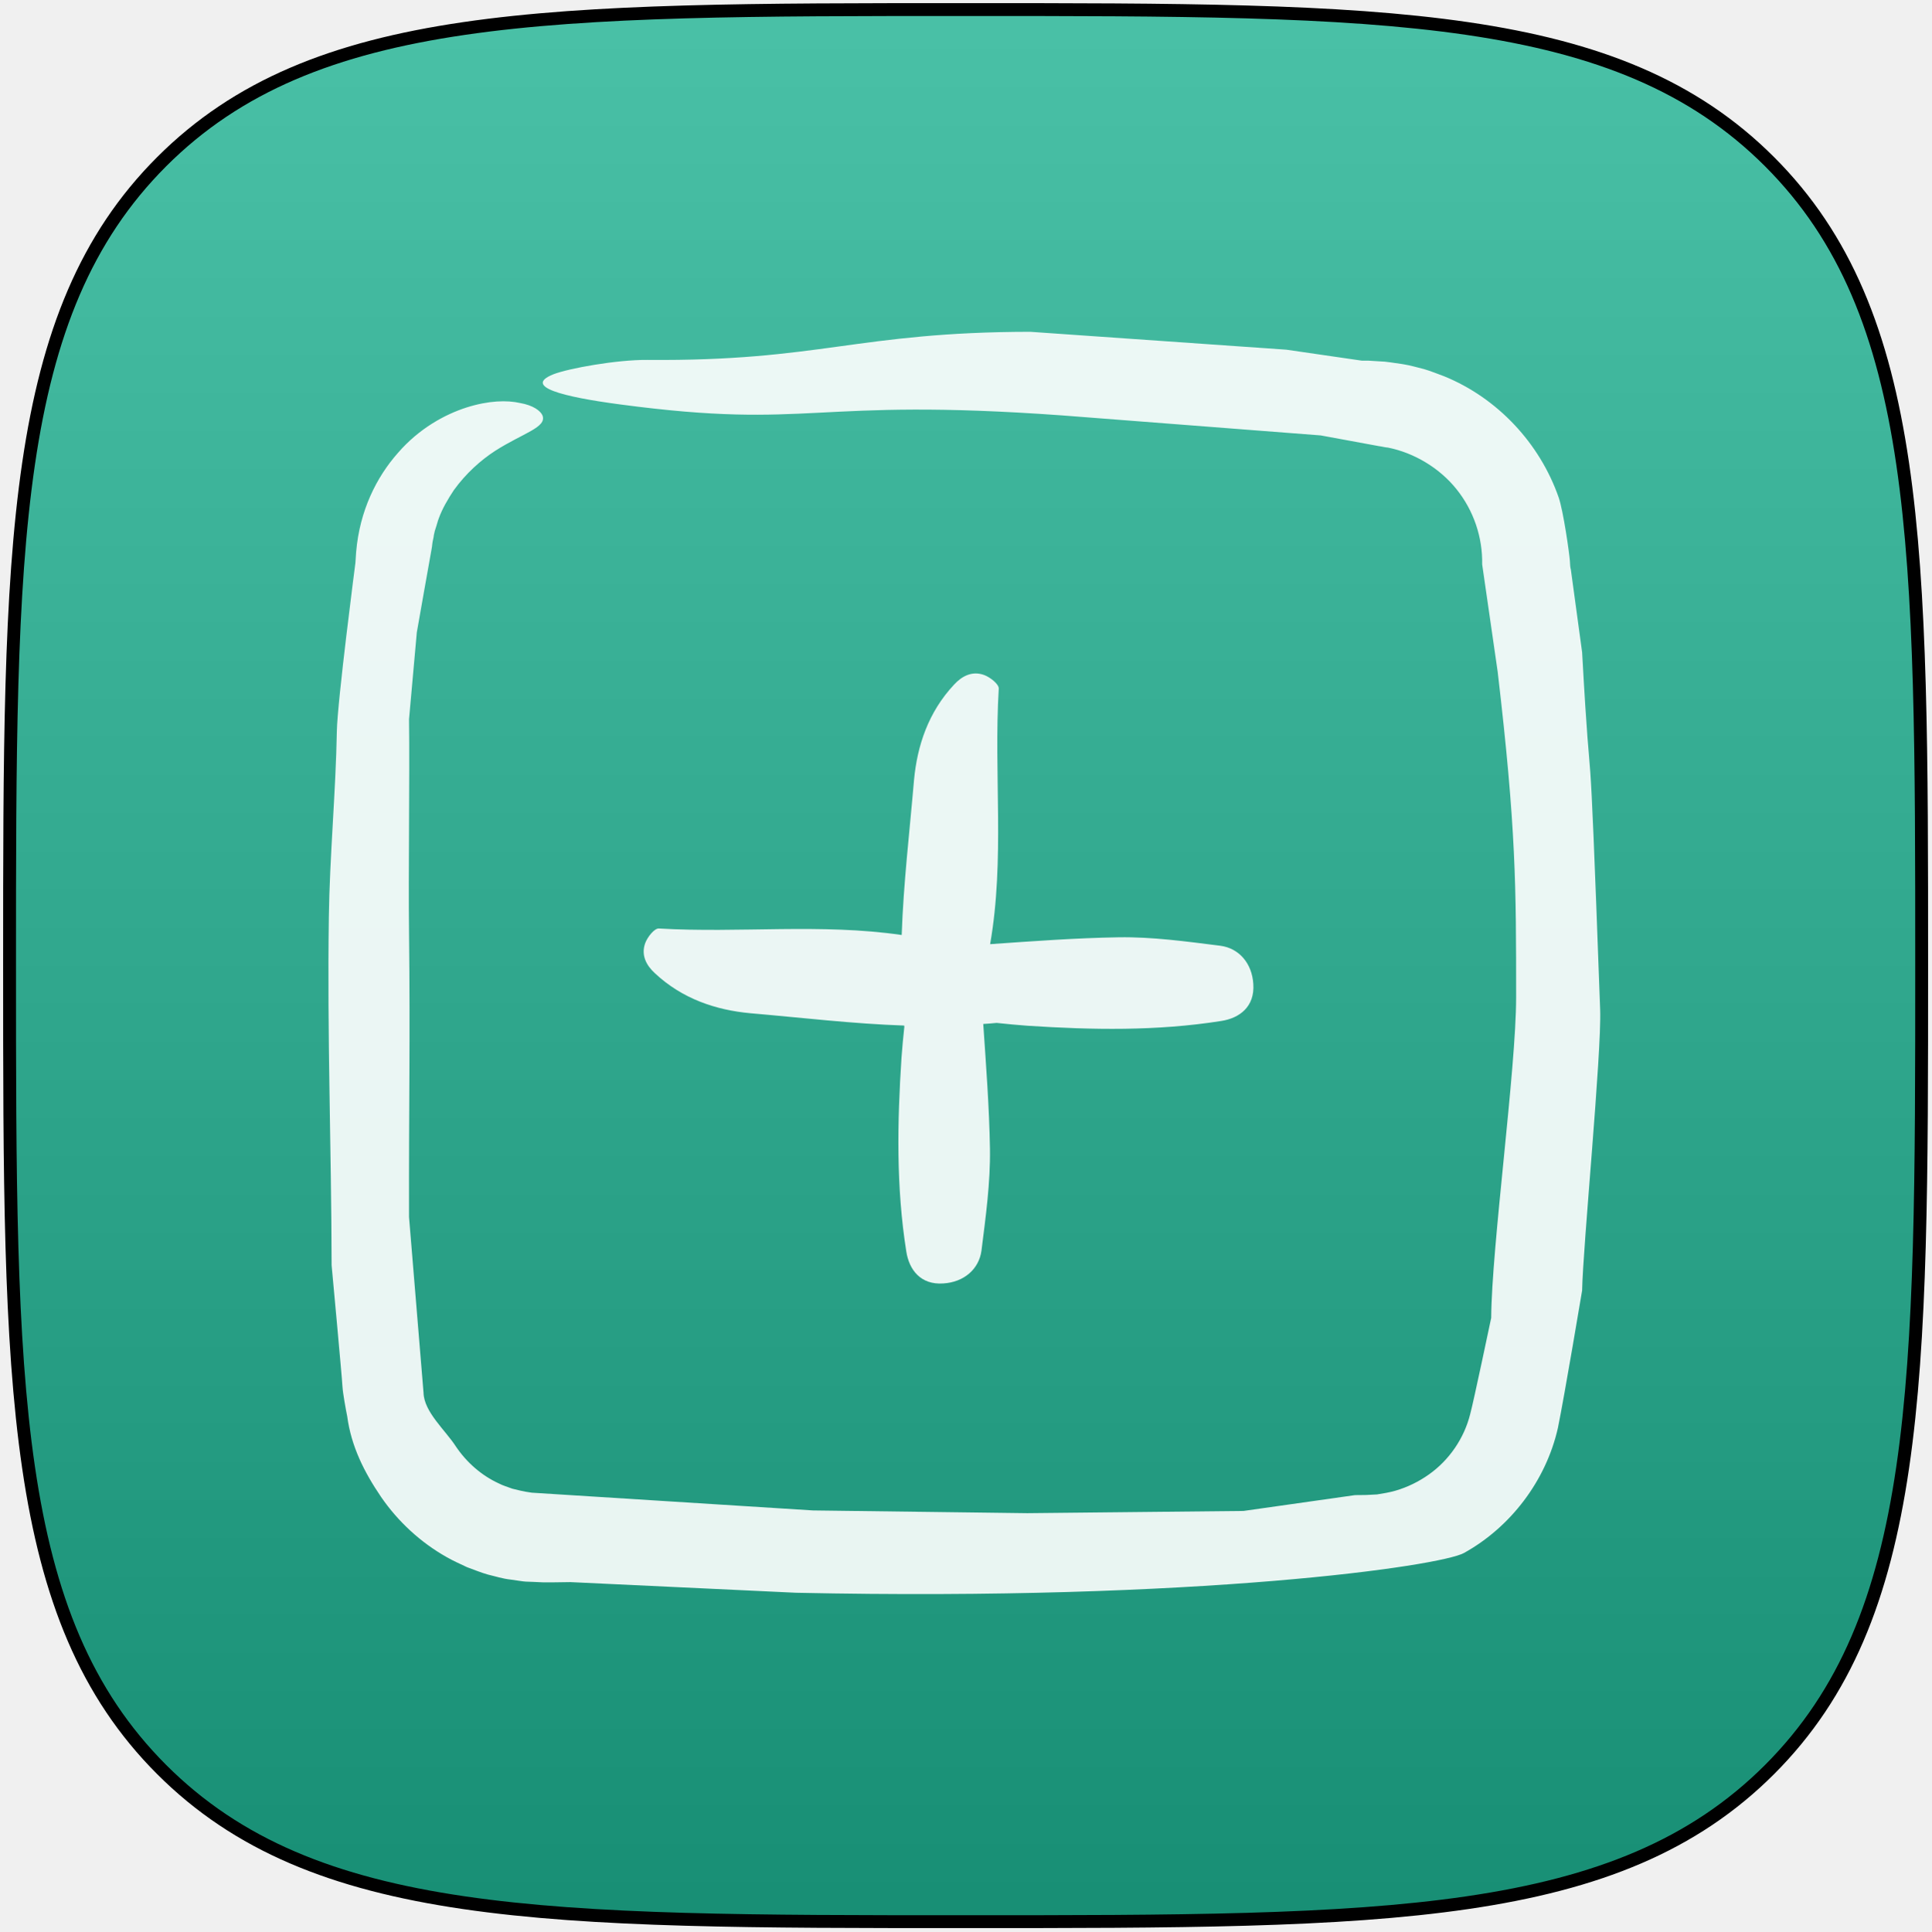
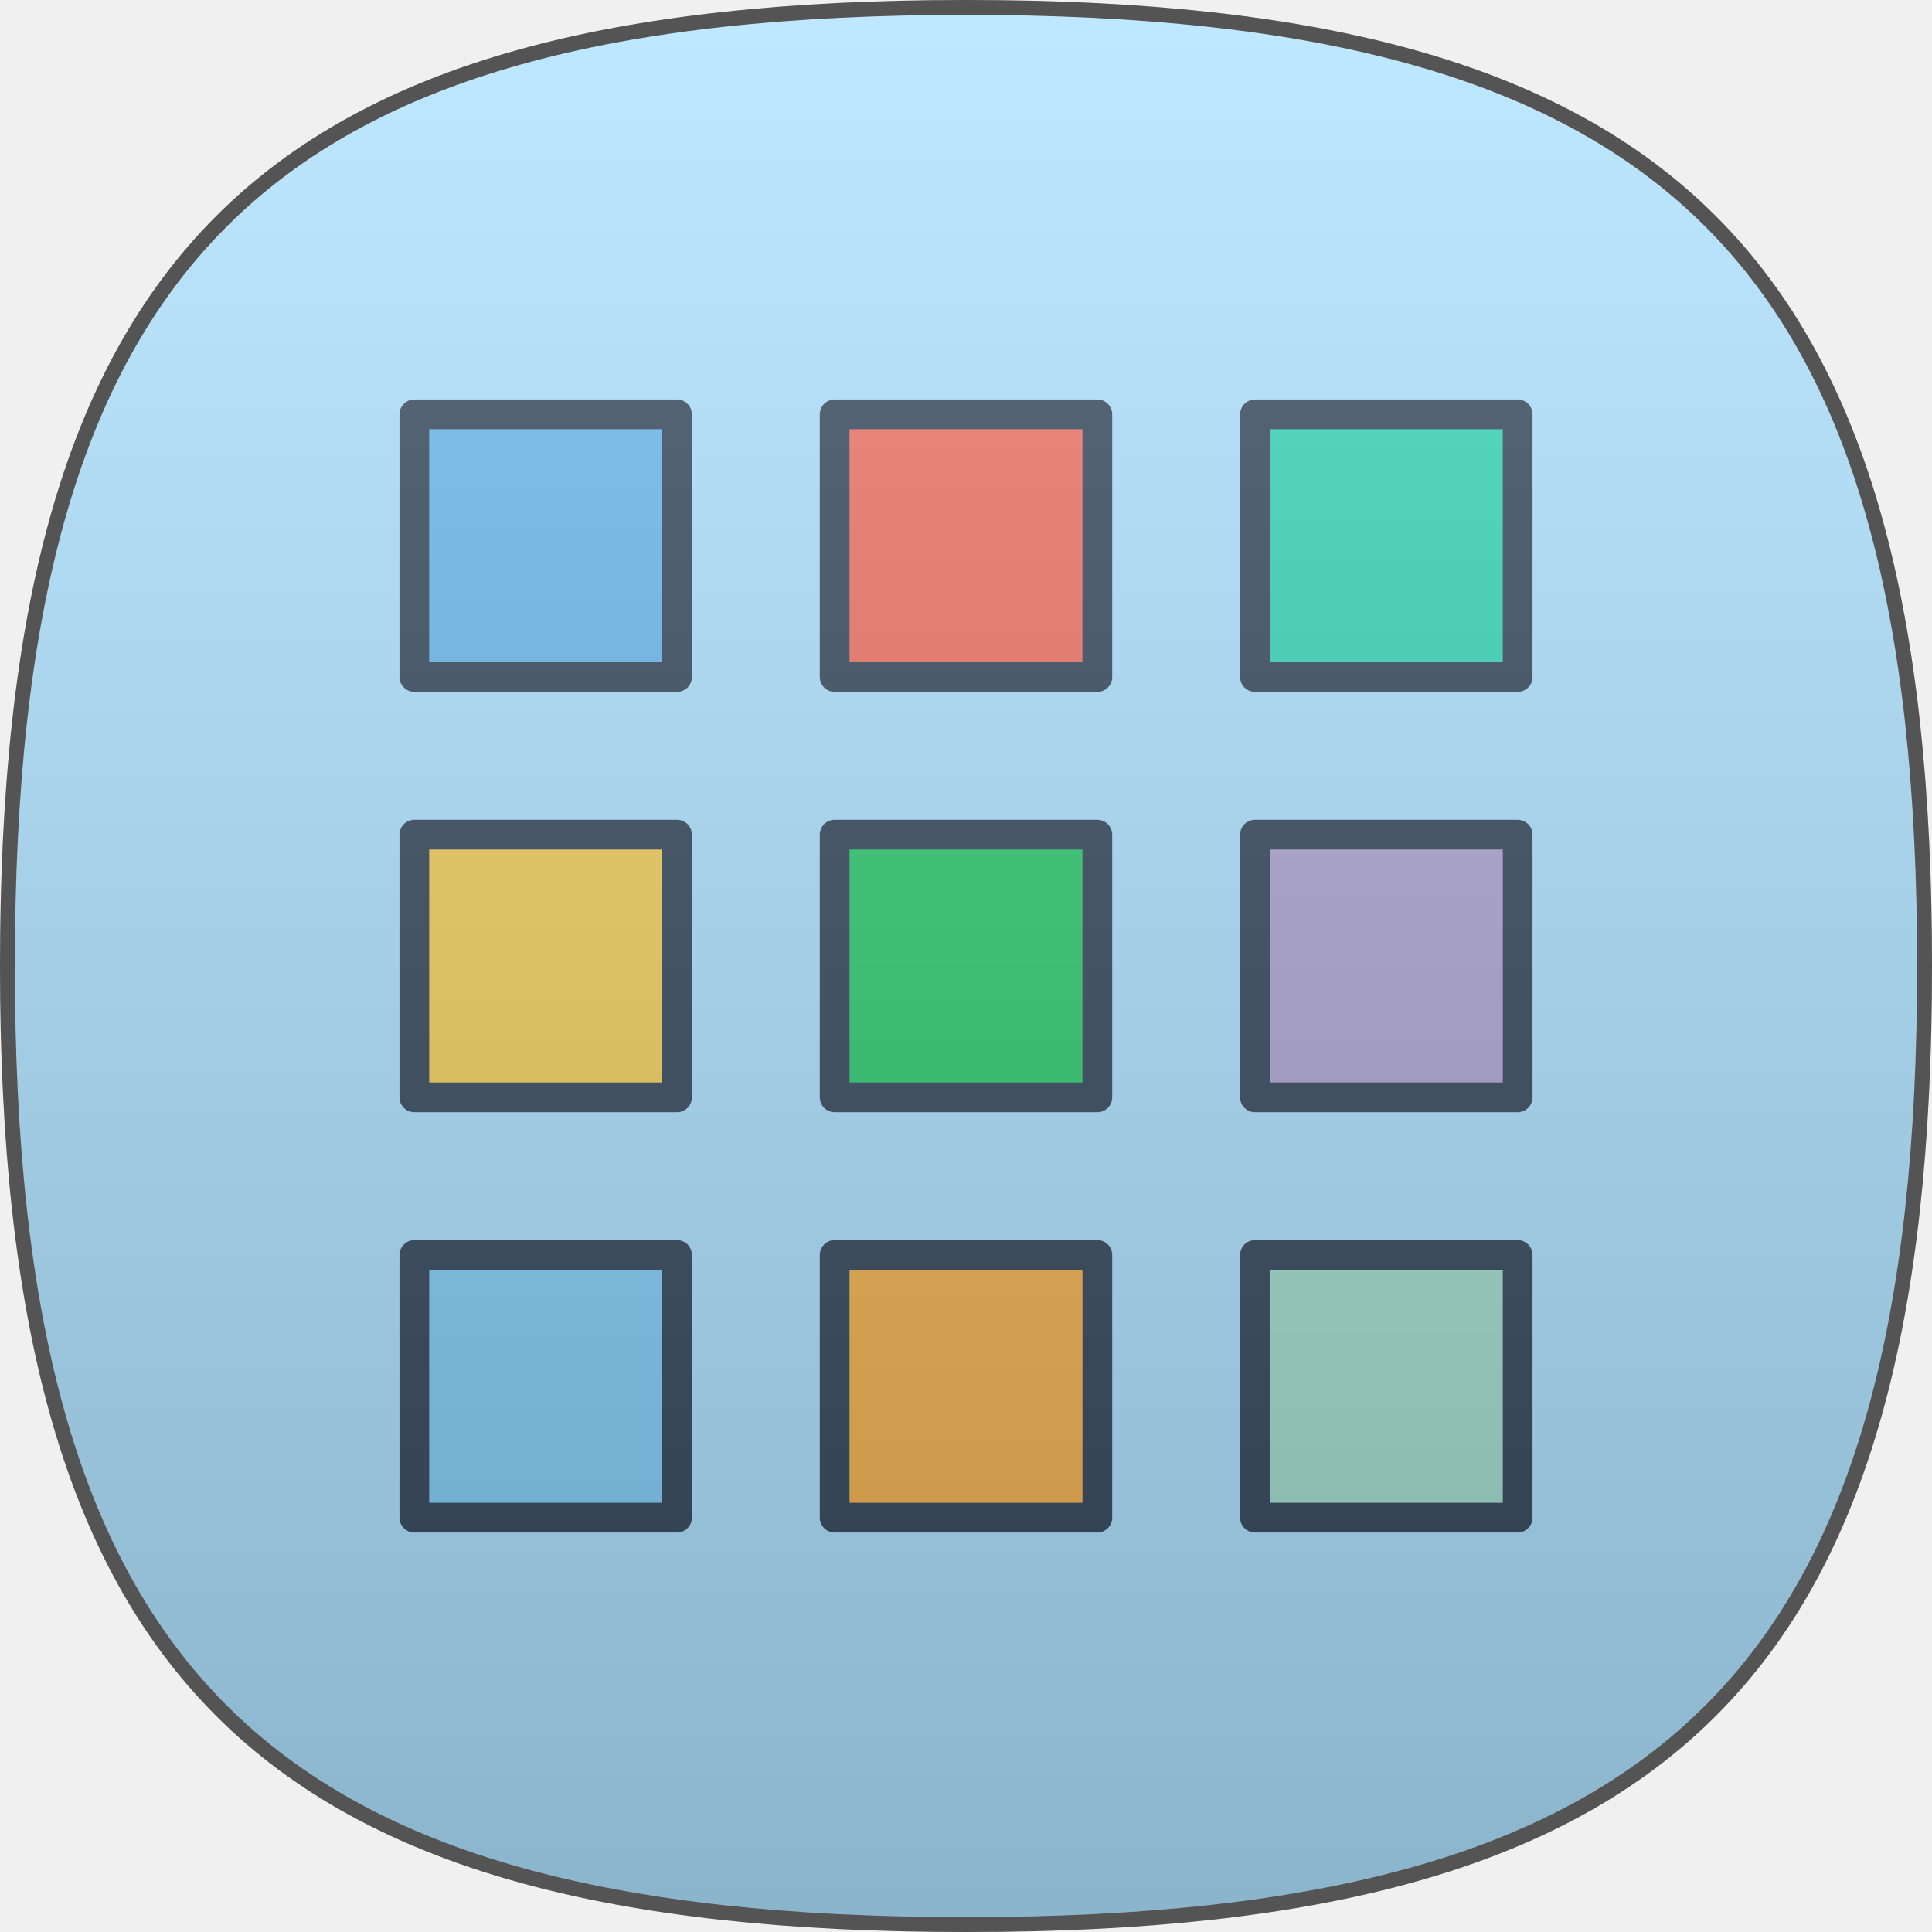
- <svg xmlns="http://www.w3.org/2000/svg" xmlns:xlink="http://www.w3.org/1999/xlink" width="606px" height="606px" viewBox="0 0 606 606" version="1.1">
+ <svg xmlns="http://www.w3.org/2000/svg" xmlns:xlink="http://www.w3.org/1999/xlink" width="130px" height="130px" viewBox="0 0 130 130" version="1.1">
  <defs>
-     <linearGradient x1="50%" y1="0%" x2="50%" y2="100%" id="linearGradient-1">
+     <path d="M64,0 C111.334,0 128,16.666 128,64 C128,111.334 111.334,128 64,128 C16.666,128 0,111.334 0,64 C0,16.666 16.666,0 64,0 L64,0 Z" id="path-1" />
+     <mask id="mask-2" maskContentUnits="userSpaceOnUse" maskUnits="objectBoundingBox" x="-1" y="-1" width="130" height="130">
+       <rect x="-1" y="-1" width="130" height="130" fill="white" />
+       <use xlink:href="#path-1" fill="black" />
+     </mask>
+     <linearGradient x1="50%" y1="0%" x2="50%" y2="100%" id="linearGradient-3">
      <stop stop-color="#FFFFFF" stop-opacity="0.2" offset="0%" />
      <stop stop-color="#000000" stop-opacity="0.2" offset="100%" />
    </linearGradient>
-     <path d="M552.269,552.269 C600,504.538 600,431.458 600,300 C600,168.542 600,95.462 552.269,47.731 C504.538,0 431.458,0 300,0 C168.542,0 95.462,0 47.731,47.731 C0,95.462 0,168.542 0,300 C0,431.458 0,504.538 47.731,552.269 C95.462,600 168.542,600 300,600 C431.458,600 504.538,600 552.269,552.269 Z" id="path-2" />
+     <path d="M128,64 C128,111.334 111.334,128 64,128 C16.666,128 0,111.334 0,64 C0,16.666 16.666,0 64,0 C111.334,0 128,16.666 128,64 Z" id="path-4" />
+     <mask id="mask-5" maskContentUnits="userSpaceOnUse" maskUnits="objectBoundingBox" x="-1" y="-1" width="130" height="130">
+       <rect x="-1" y="-1" width="130" height="130" fill="white" />
+       <use xlink:href="#path-4" fill="black" />
+     </mask>
  </defs>
  <g id="Page-1" stroke="none" stroke-width="1" fill="none" fill-rule="evenodd">
-     <g id="apps-market" transform="translate(3, 3)">
-       <g id="Squircle2-Copy-6">
-         <g id="Shape">
-           <use fill="#1DB291" xlink:href="#path-2" />
-           <use stroke="#000000" stroke-width="4.04" fill="url(#linearGradient-1)" xlink:href="#path-2" />
+     <g id="albums-copy-3" transform="translate(1, 1)">
+       <g id="Shape">
+         <use fill="#AEE2FF" fill-rule="evenodd" xlink:href="#path-1" />
+         <use stroke-opacity="0.3" stroke="#000000" mask="url(#mask-2)" stroke-width="2" xlink:href="#path-1" />
+       </g>
+       <g id="Group" transform="translate(26.88, 26.88)" stroke-width="2" stroke="#34495E">
+         <g id="Rectangle-path">
+           <rect fill="#6BB9F0" x="0" y="0" width="17.676" height="17.676" stroke-linecap="round" stroke-linejoin="round" />
+           <rect fill="#EF7265" x="28.282" y="0" width="17.676" height="17.676" stroke-linecap="round" stroke-linejoin="round" />
+           <rect fill="#36D7B7" x="56.564" y="0" width="17.676" height="17.676" stroke-linecap="round" stroke-linejoin="round" />
+         </g>
+         <g transform="translate(0, 28.2819)" id="Rectangle-path">
+           <rect fill="#F2CF5F" x="0" y="0" width="17.676" height="17.676" stroke-linecap="round" stroke-linejoin="round" />
+           <rect fill="#2ECC71" x="28.282" y="0" width="17.676" height="17.676" stroke-linecap="round" stroke-linejoin="round" />
+           <rect fill="#AEA8D3" x="56.564" y="0" width="17.676" height="17.676" stroke-linecap="round" stroke-linejoin="round" />
+         </g>
+         <g transform="translate(0, 56.56381)" id="Rectangle-path">
+           <rect fill="#82CEF9" x="0" y="0" width="17.676" height="17.676" stroke-linecap="round" stroke-linejoin="round" />
+           <rect fill="#F4B350" x="28.282" y="0" width="17.676" height="17.676" stroke-linecap="round" stroke-linejoin="round" />
+           <rect fill="#A2DED0" x="56.564" y="0" width="17.676" height="17.676" stroke-linecap="round" stroke-linejoin="round" />
        </g>
      </g>
-       <g id="close" opacity="0.9" transform="translate(100, 101)" fill="#FFFFFF">
-         <g id="Capa_1-Copy">
-           <g id="Group">
-             <path d="M386.097,52.086 C380.156,35.045 366.866,20.895 350.215,14.094 C348.104,13.312 345.994,12.452 343.883,11.827 C341.616,11.28 339.662,10.654 337.16,10.263 L333.408,9.716 L331.531,9.482 L330.202,9.404 L327.623,9.247 L326.372,9.169 L324.339,9.169 L300.653,5.726 L220.29,0.112 C165.881,0.191 154.389,9.404 100.137,8.934 C90.521,8.856 75.356,11.592 70.587,13.469 C61.128,17.299 73.401,20.504 91.772,22.928 C152.357,30.98 150.922,20.595 230.548,26.367 L311.441,32.627 L329.655,35.983 C330.828,36.139 331.531,36.374 332.548,36.452 C340.756,38.093 348.73,42.862 354.045,49.507 C359.439,56.23 362.254,64.594 362.097,73.115 L366.957,106.762 C372.75,156.016 372.75,173.96 372.75,208.998 C372.75,231.513 365.081,287.031 364.925,309.545 C364.925,309.545 359.283,336.405 358.345,339.688 C356.469,347.271 351.778,354.15 345.368,358.684 C342.163,360.951 338.645,362.671 334.893,363.766 C333.017,364.313 331.062,364.626 329.108,364.938 L326.137,365.095 C325.043,365.173 323.401,365.095 322.072,365.173 L287.207,370.121 C264.614,370.356 241.944,370.59 219.352,370.825 C196.916,370.512 174.558,370.278 152.122,369.965 L63.864,364.391 C60.815,364 59.252,363.453 57.767,363.14 C56.359,362.593 54.874,362.202 53.545,361.499 C48.073,358.997 43.383,354.854 40.021,349.851 C36.738,344.769 30.054,339.062 29.898,333.043 L25.346,277.893 C25.268,242.402 25.737,223.684 25.346,188.272 C25.112,170.526 25.581,139.368 25.346,121.7 L27.787,94.456 C27.787,94.456 32.204,69.363 32.36,68.659 C32.516,67.956 32.595,67.174 32.673,66.47 C32.751,65.767 33.064,64.751 33.142,63.891 C33.298,63.031 33.533,62.171 33.845,61.311 C34.158,60.451 34.314,59.591 34.627,58.809 C35.8,55.526 37.598,52.556 39.396,49.819 C43.226,44.504 47.917,40.36 52.373,37.468 C61.206,31.839 68.633,30.12 67.226,26.367 C66.6,24.882 64.255,23.162 60.19,22.459 C56.125,21.52 50.262,21.677 43.383,23.866 C36.581,26.055 28.53,30.432 21.885,38.093 C15.162,45.676 9.846,56.23 8.752,69.207 L8.517,72.646 C8.517,72.646 2.85,116.188 2.694,125.491 C2.381,144.097 0.423,165.119 0.188,183.725 C-0.359,220.936 0.974,255.807 1.052,293.018 C1.052,293.018 4.377,328.862 4.455,331.051 C4.612,333.396 5.481,338.102 5.95,340.447 C7.201,349.828 11.253,357.903 16.569,365.72 C21.885,373.459 28.999,380.026 37.207,384.638 C39.239,385.811 41.428,386.749 43.539,387.765 C45.728,388.547 47.917,389.485 50.184,390.11 C52.529,390.657 54.561,391.361 57.298,391.674 L61.128,392.221 C62.457,392.377 63.082,392.299 64.099,392.377 L67.538,392.534 L70.353,392.534 L75.981,392.455 L146.782,395.796 C273.626,398.503 349.121,387.374 356.391,383.309 C370.931,375.257 382.11,360.717 385.862,344.066 C387.973,333.747 393.458,300.946 393.458,300.946 C393.693,287.421 399.608,226.371 399.116,212.854 C395.256,106.762 396.614,157.583 393.458,100.683 L389.927,74.757 C389.693,73.975 389.693,73.193 389.615,71.943 C389.458,69.676 387.582,56.386 386.097,52.086 Z" id="Shape" />
-             <path d="M120.931,255.573 C119.915,256.511 120.306,259.951 121.166,261.827 C122.885,265.501 126.403,266.517 129.999,266.361 C141.803,265.97 151.732,260.967 160.018,254.088 C172.369,243.691 185.112,233.684 196.916,222.662 C196.994,222.74 197.151,222.818 197.229,222.896 C199.261,225.398 201.294,227.899 203.404,230.323 C216.85,245.645 230.922,260.263 247.495,272.302 C252.185,275.742 258.126,276.602 262.817,271.208 C267.116,266.361 267.585,260.107 263.989,255.417 C257.423,246.974 250.934,238.375 243.273,230.948 C233.892,221.88 223.964,213.359 214.114,204.76 C215.052,203.666 215.99,202.649 216.85,201.555 C219.352,199.522 221.854,197.49 224.277,195.379 C239.599,181.933 254.217,167.862 266.256,151.289 C269.696,146.599 270.556,140.657 265.162,135.967 C260.315,131.667 254.061,131.198 249.371,134.794 C240.928,141.361 232.329,147.849 224.902,155.51 C215.521,165.204 206.766,175.367 197.932,185.529 C182.454,163.484 160.878,146.911 143.132,126.899 C142.194,125.883 138.755,126.273 136.879,127.133 C133.204,128.853 132.188,132.371 132.344,135.967 C132.735,147.771 137.738,157.699 144.618,165.986 C155.093,178.415 165.177,191.236 176.278,203.118 C155.797,218.362 139.927,238.687 120.931,255.573 L120.931,255.573 Z" id="Shape" transform="translate(194.674, 200.6809) rotate(-315) translate(-194.674, -200.6809) " />
-           </g>
+       <g id="Group">
+         <g id="Shape-Copy">
+           <use fill="url(#linearGradient-3)" fill-rule="evenodd" xlink:href="#path-4" />
+           <use stroke-opacity="0.5" stroke="#000000" mask="url(#mask-5)" stroke-width="2" xlink:href="#path-4" />
        </g>
      </g>
    </g>
  </g>
</svg>
